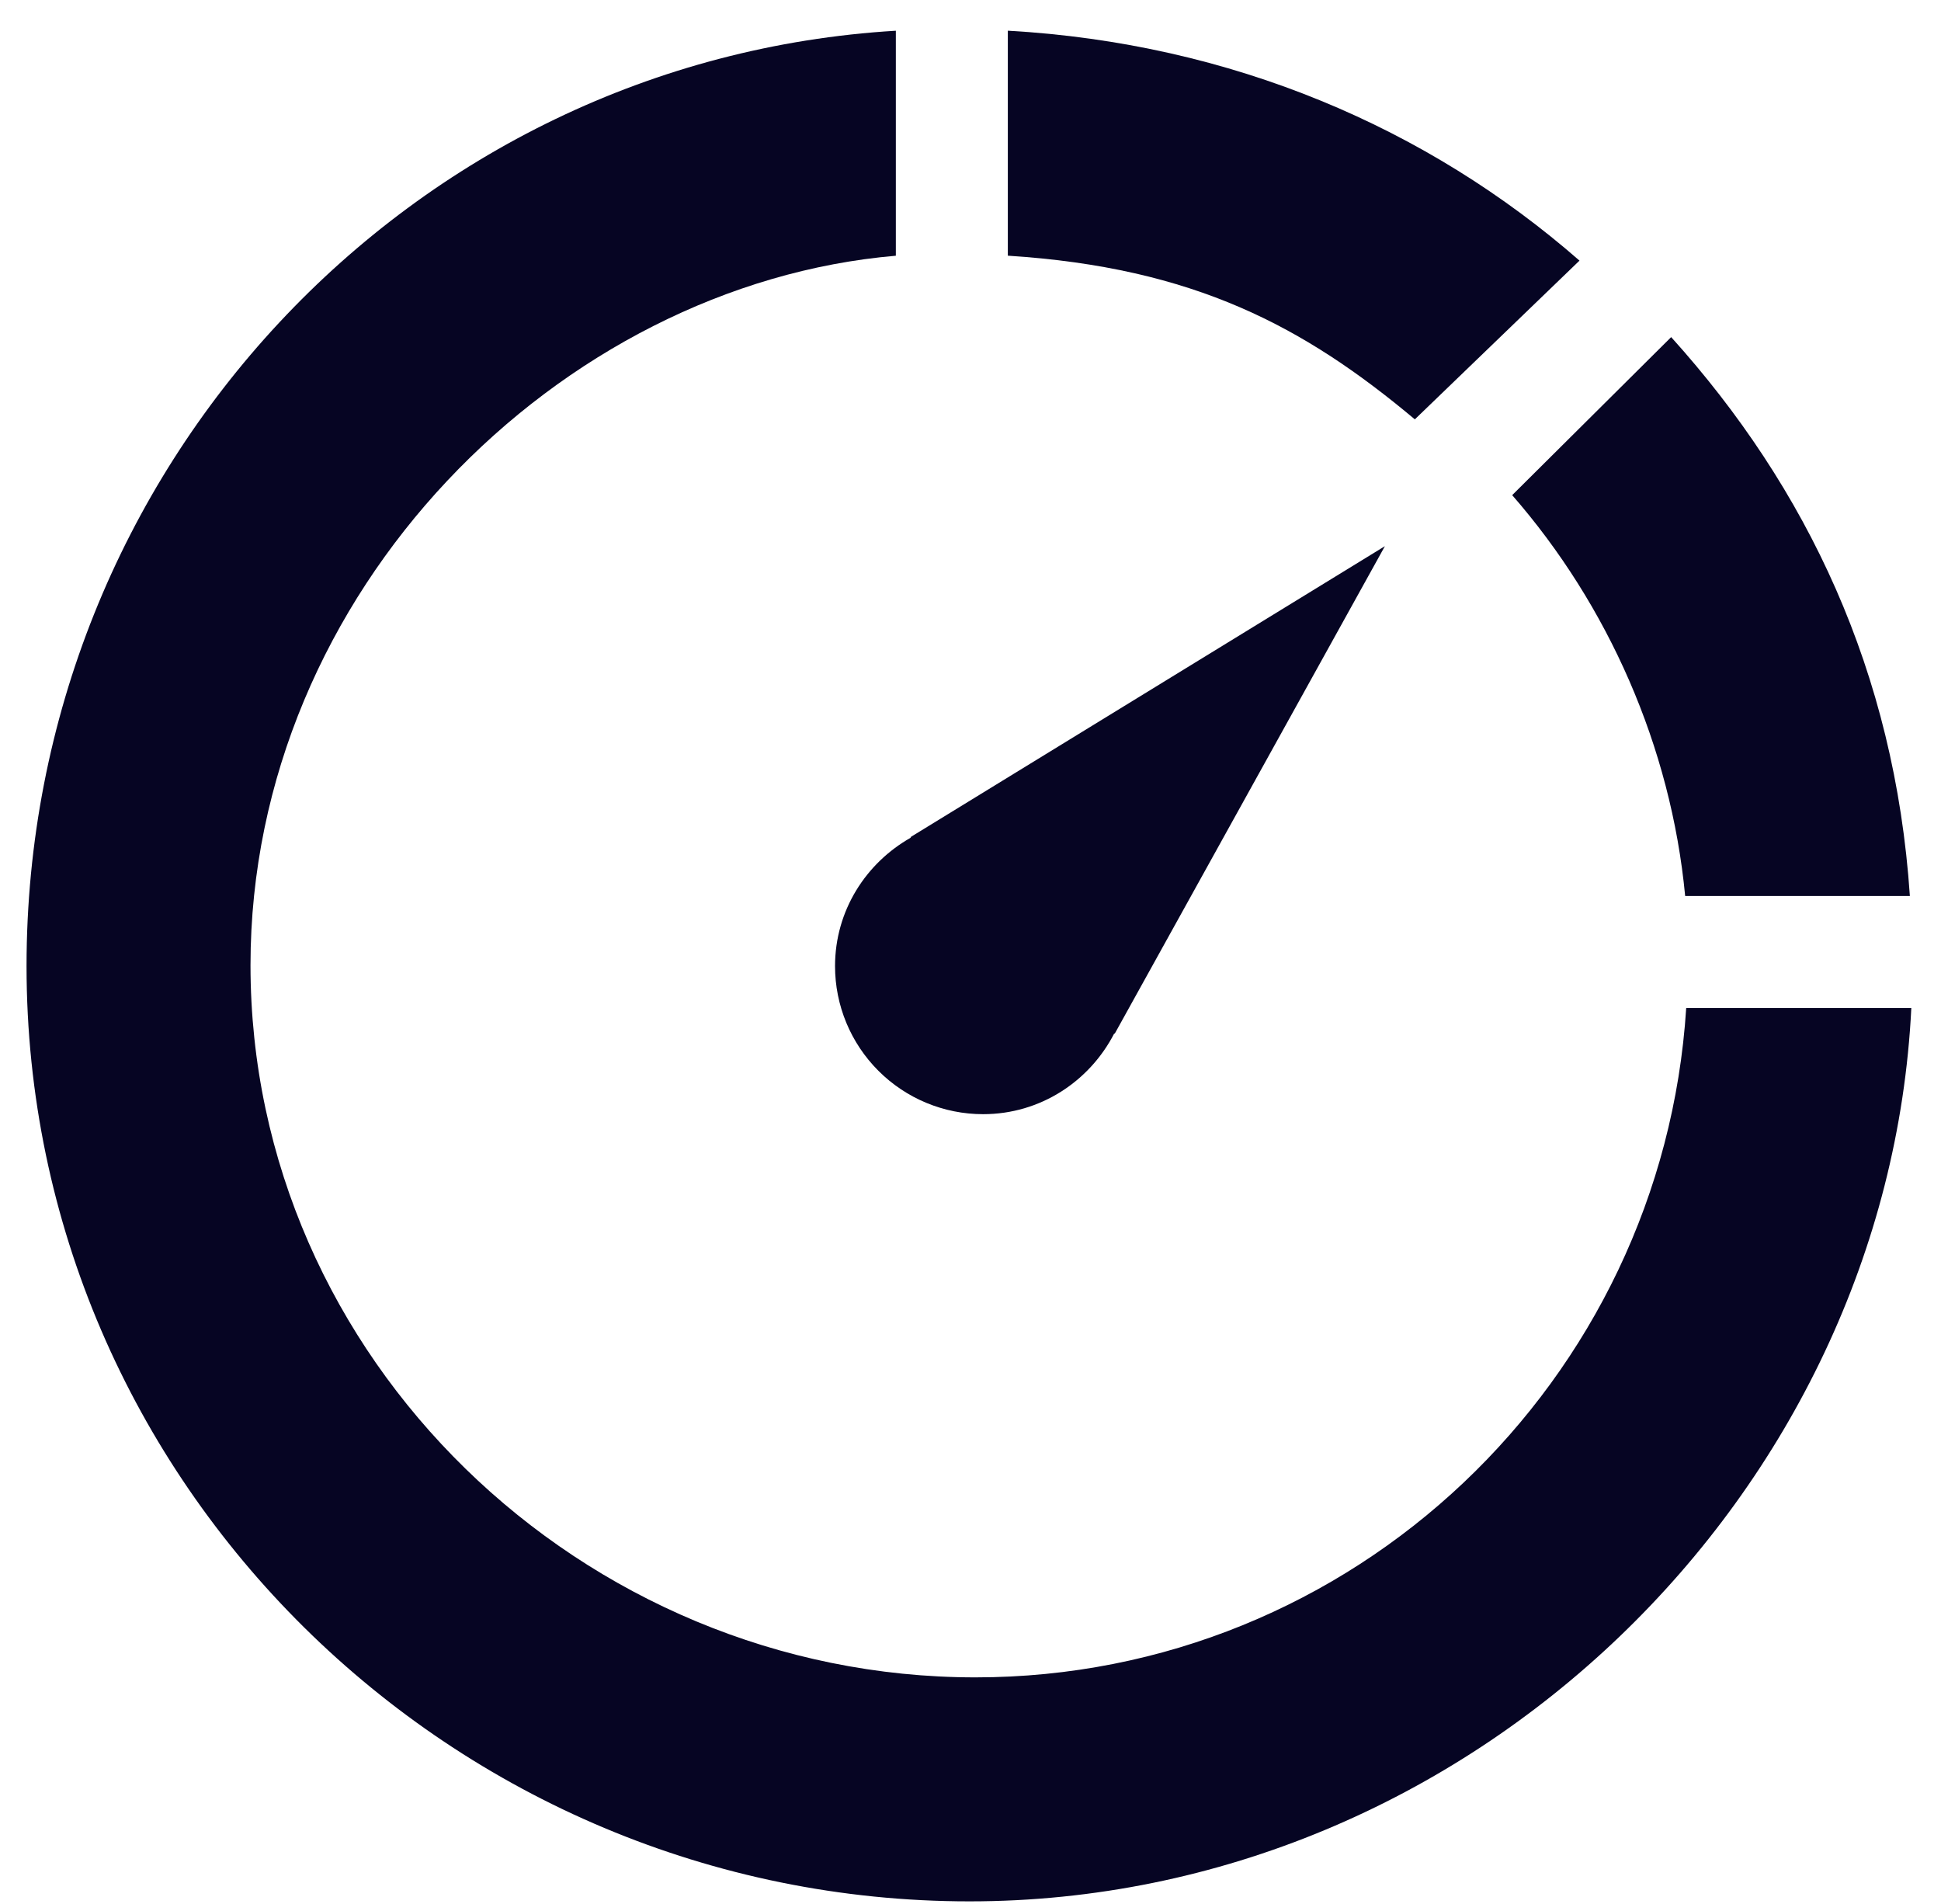
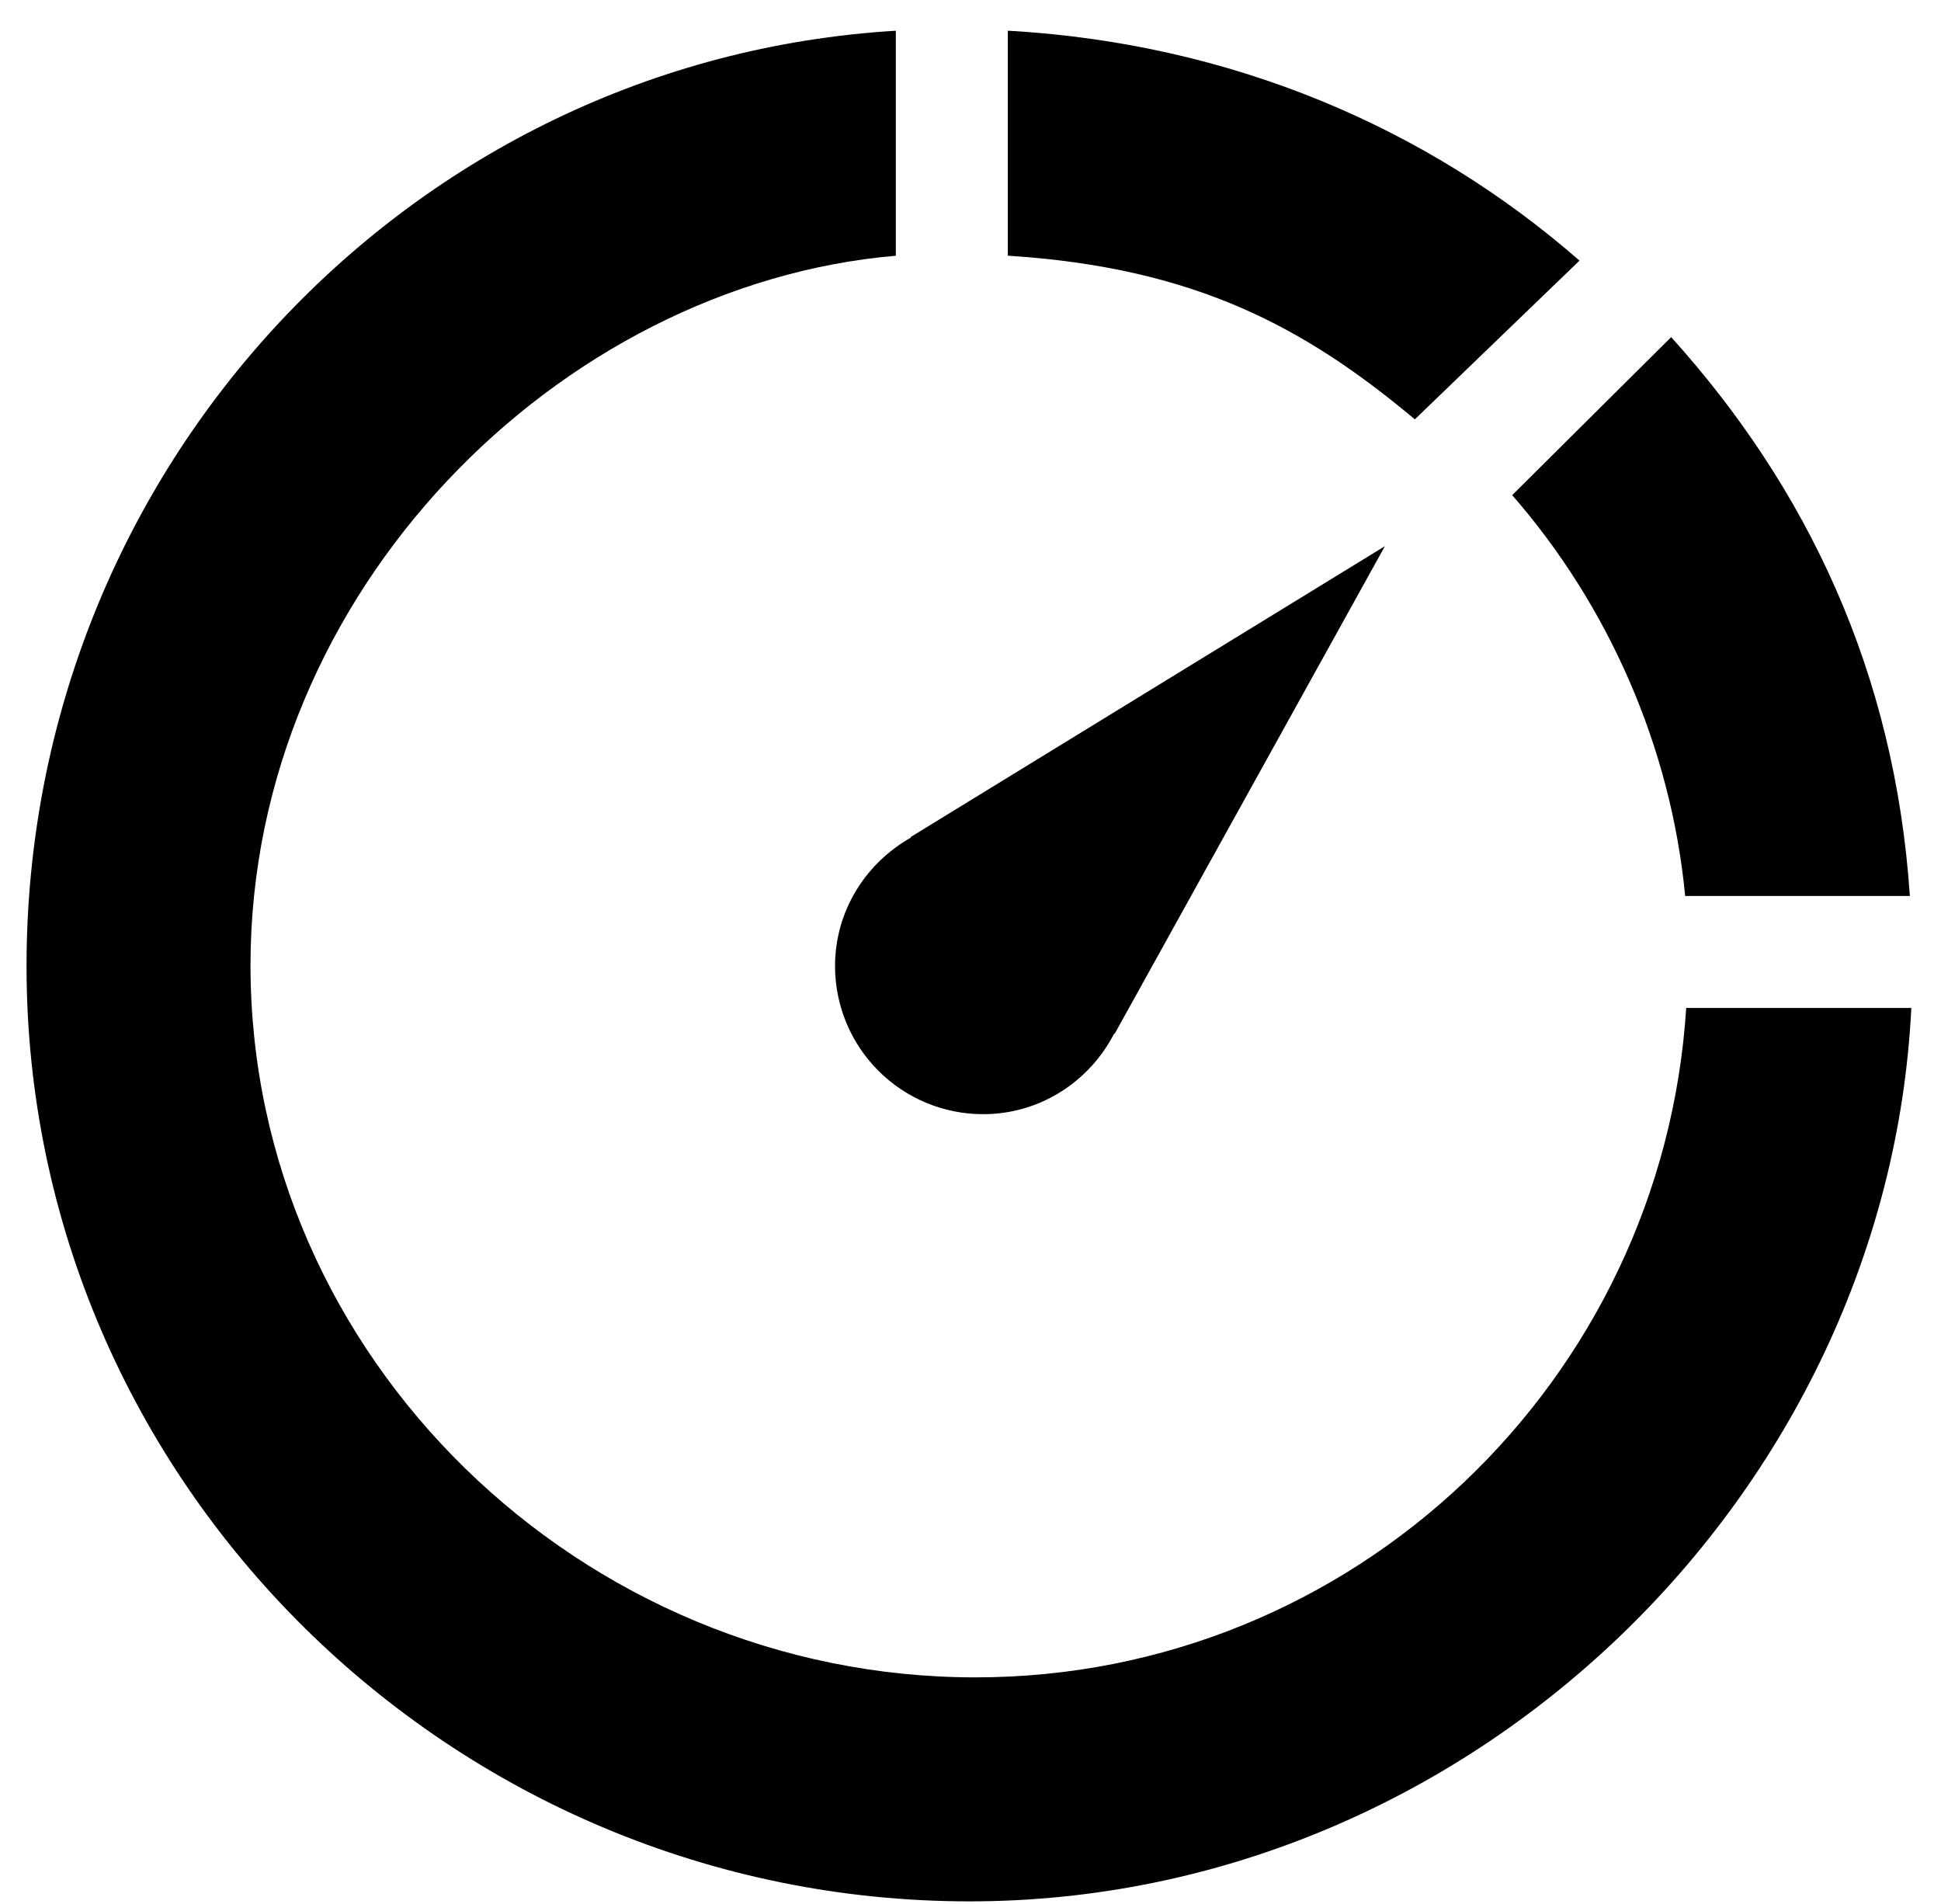
<svg xmlns="http://www.w3.org/2000/svg" width="52" height="51" viewBox="0 0 52 51" fill="none">
-   <path d="M22.371 25.879C22.371 26.931 22.789 27.939 23.533 28.683C24.277 29.427 25.285 29.845 26.337 29.845C27.875 29.845 29.193 28.961 29.851 27.682L29.862 27.692L37.102 14.63L24.392 22.424L24.404 22.436C23.197 23.117 22.371 24.395 22.371 25.879ZM42.315 6.981C38.251 3.429 33 1.161 27 0.822V6.849C32 7.167 34.946 8.755 37.904 11.233L42.315 6.981ZM45.146 24H51.166C50.762 18 48.415 13.07 44.771 9.03L40.512 13.263C43.078 16.203 44.766 20 45.146 24Z" fill="#060523" />
-   <path d="M45.174 27C44.537 37 36.252 44.931 26.132 44.931C15.597 44.931 6.711 36.387 6.711 25.853C6.711 15.825 15 7.62 24 6.85V0.823C11 1.602 0.711 12.54 0.711 25.879C0.711 39.722 12.131 50.931 25.974 50.931C39.406 50.931 50.564 40 51.205 27H45.174Z" fill="#060523" />
+   <path d="M22.371 25.879C22.371 26.931 22.789 27.939 23.533 28.683C24.277 29.427 25.285 29.845 26.337 29.845C27.875 29.845 29.193 28.961 29.851 27.682L29.862 27.692L37.102 14.63L24.392 22.424L24.404 22.436C23.197 23.117 22.371 24.395 22.371 25.879ZM42.315 6.981C38.251 3.429 33 1.161 27 0.822V6.849C32 7.167 34.946 8.755 37.904 11.233L42.315 6.981ZM45.146 24H51.166C50.762 18 48.415 13.07 44.771 9.03L40.512 13.263C43.078 16.203 44.766 20 45.146 24Z" fill="currentcolor" />
+   <path d="M45.174 27C44.537 37 36.252 44.931 26.132 44.931C15.597 44.931 6.711 36.387 6.711 25.853C6.711 15.825 15 7.62 24 6.85V0.823C11 1.602 0.711 12.54 0.711 25.879C0.711 39.722 12.131 50.931 25.974 50.931C39.406 50.931 50.564 40 51.205 27H45.174Z" fill="currentcolor" />
</svg>
